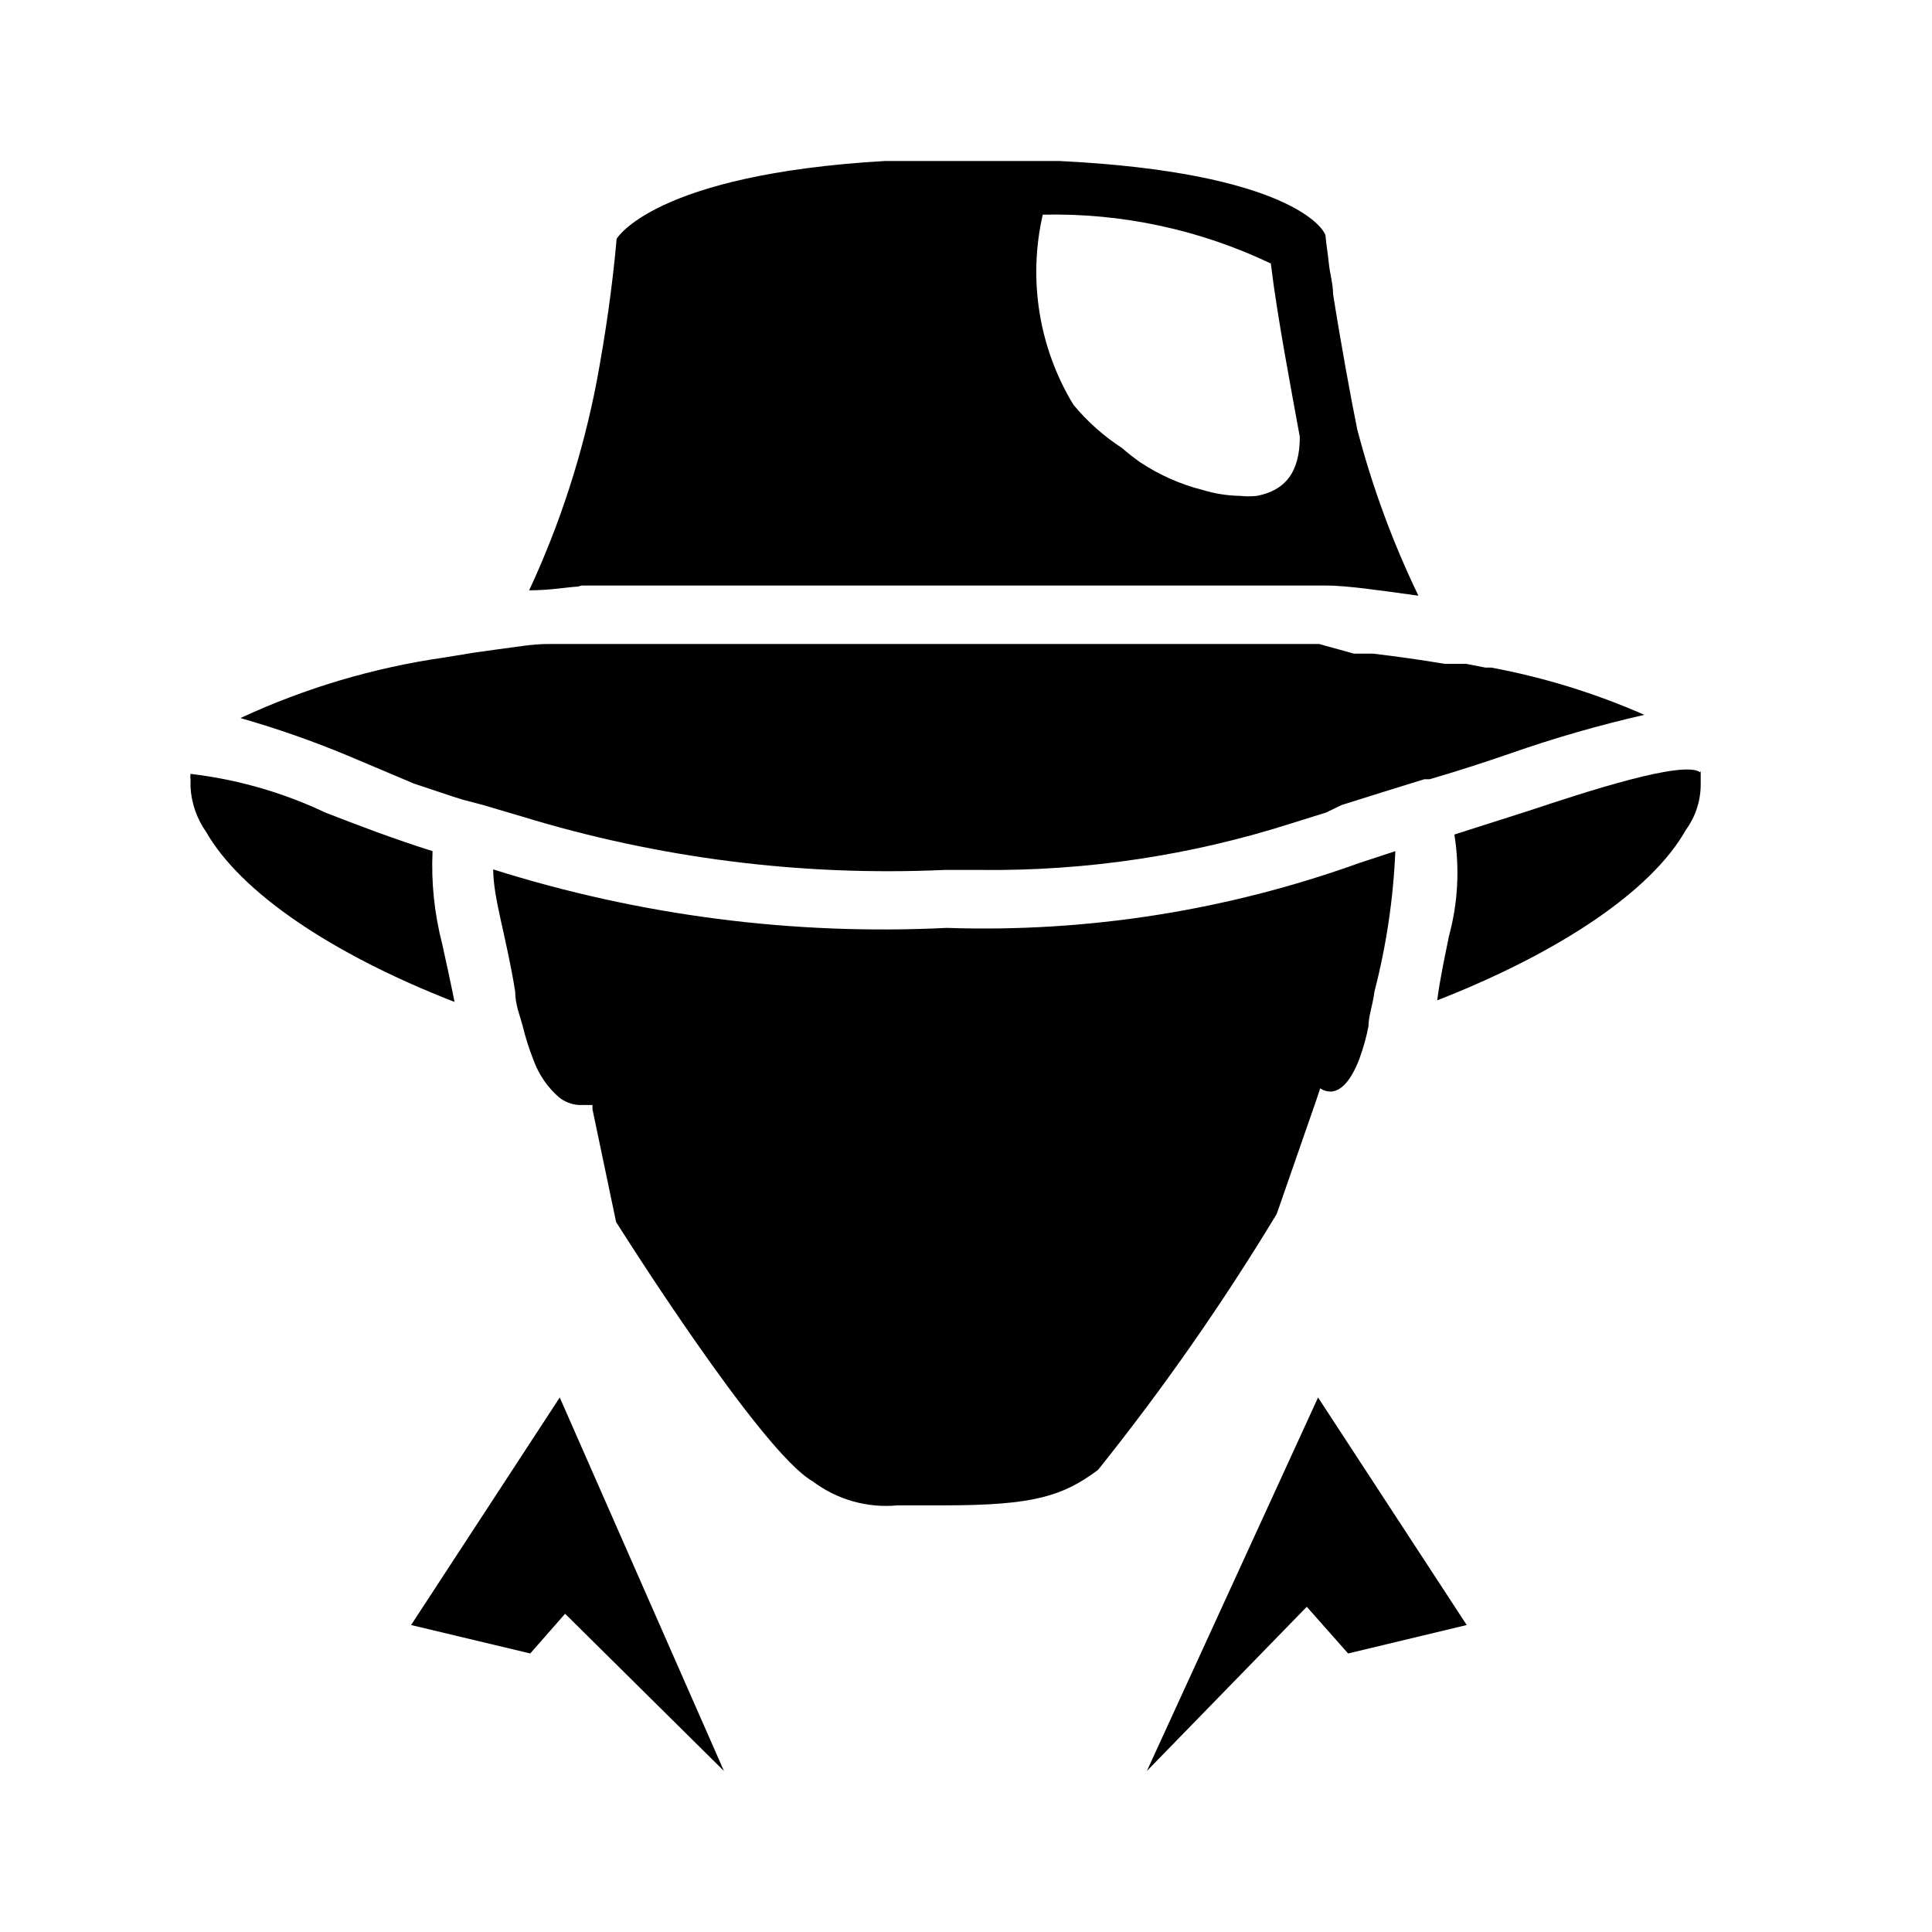
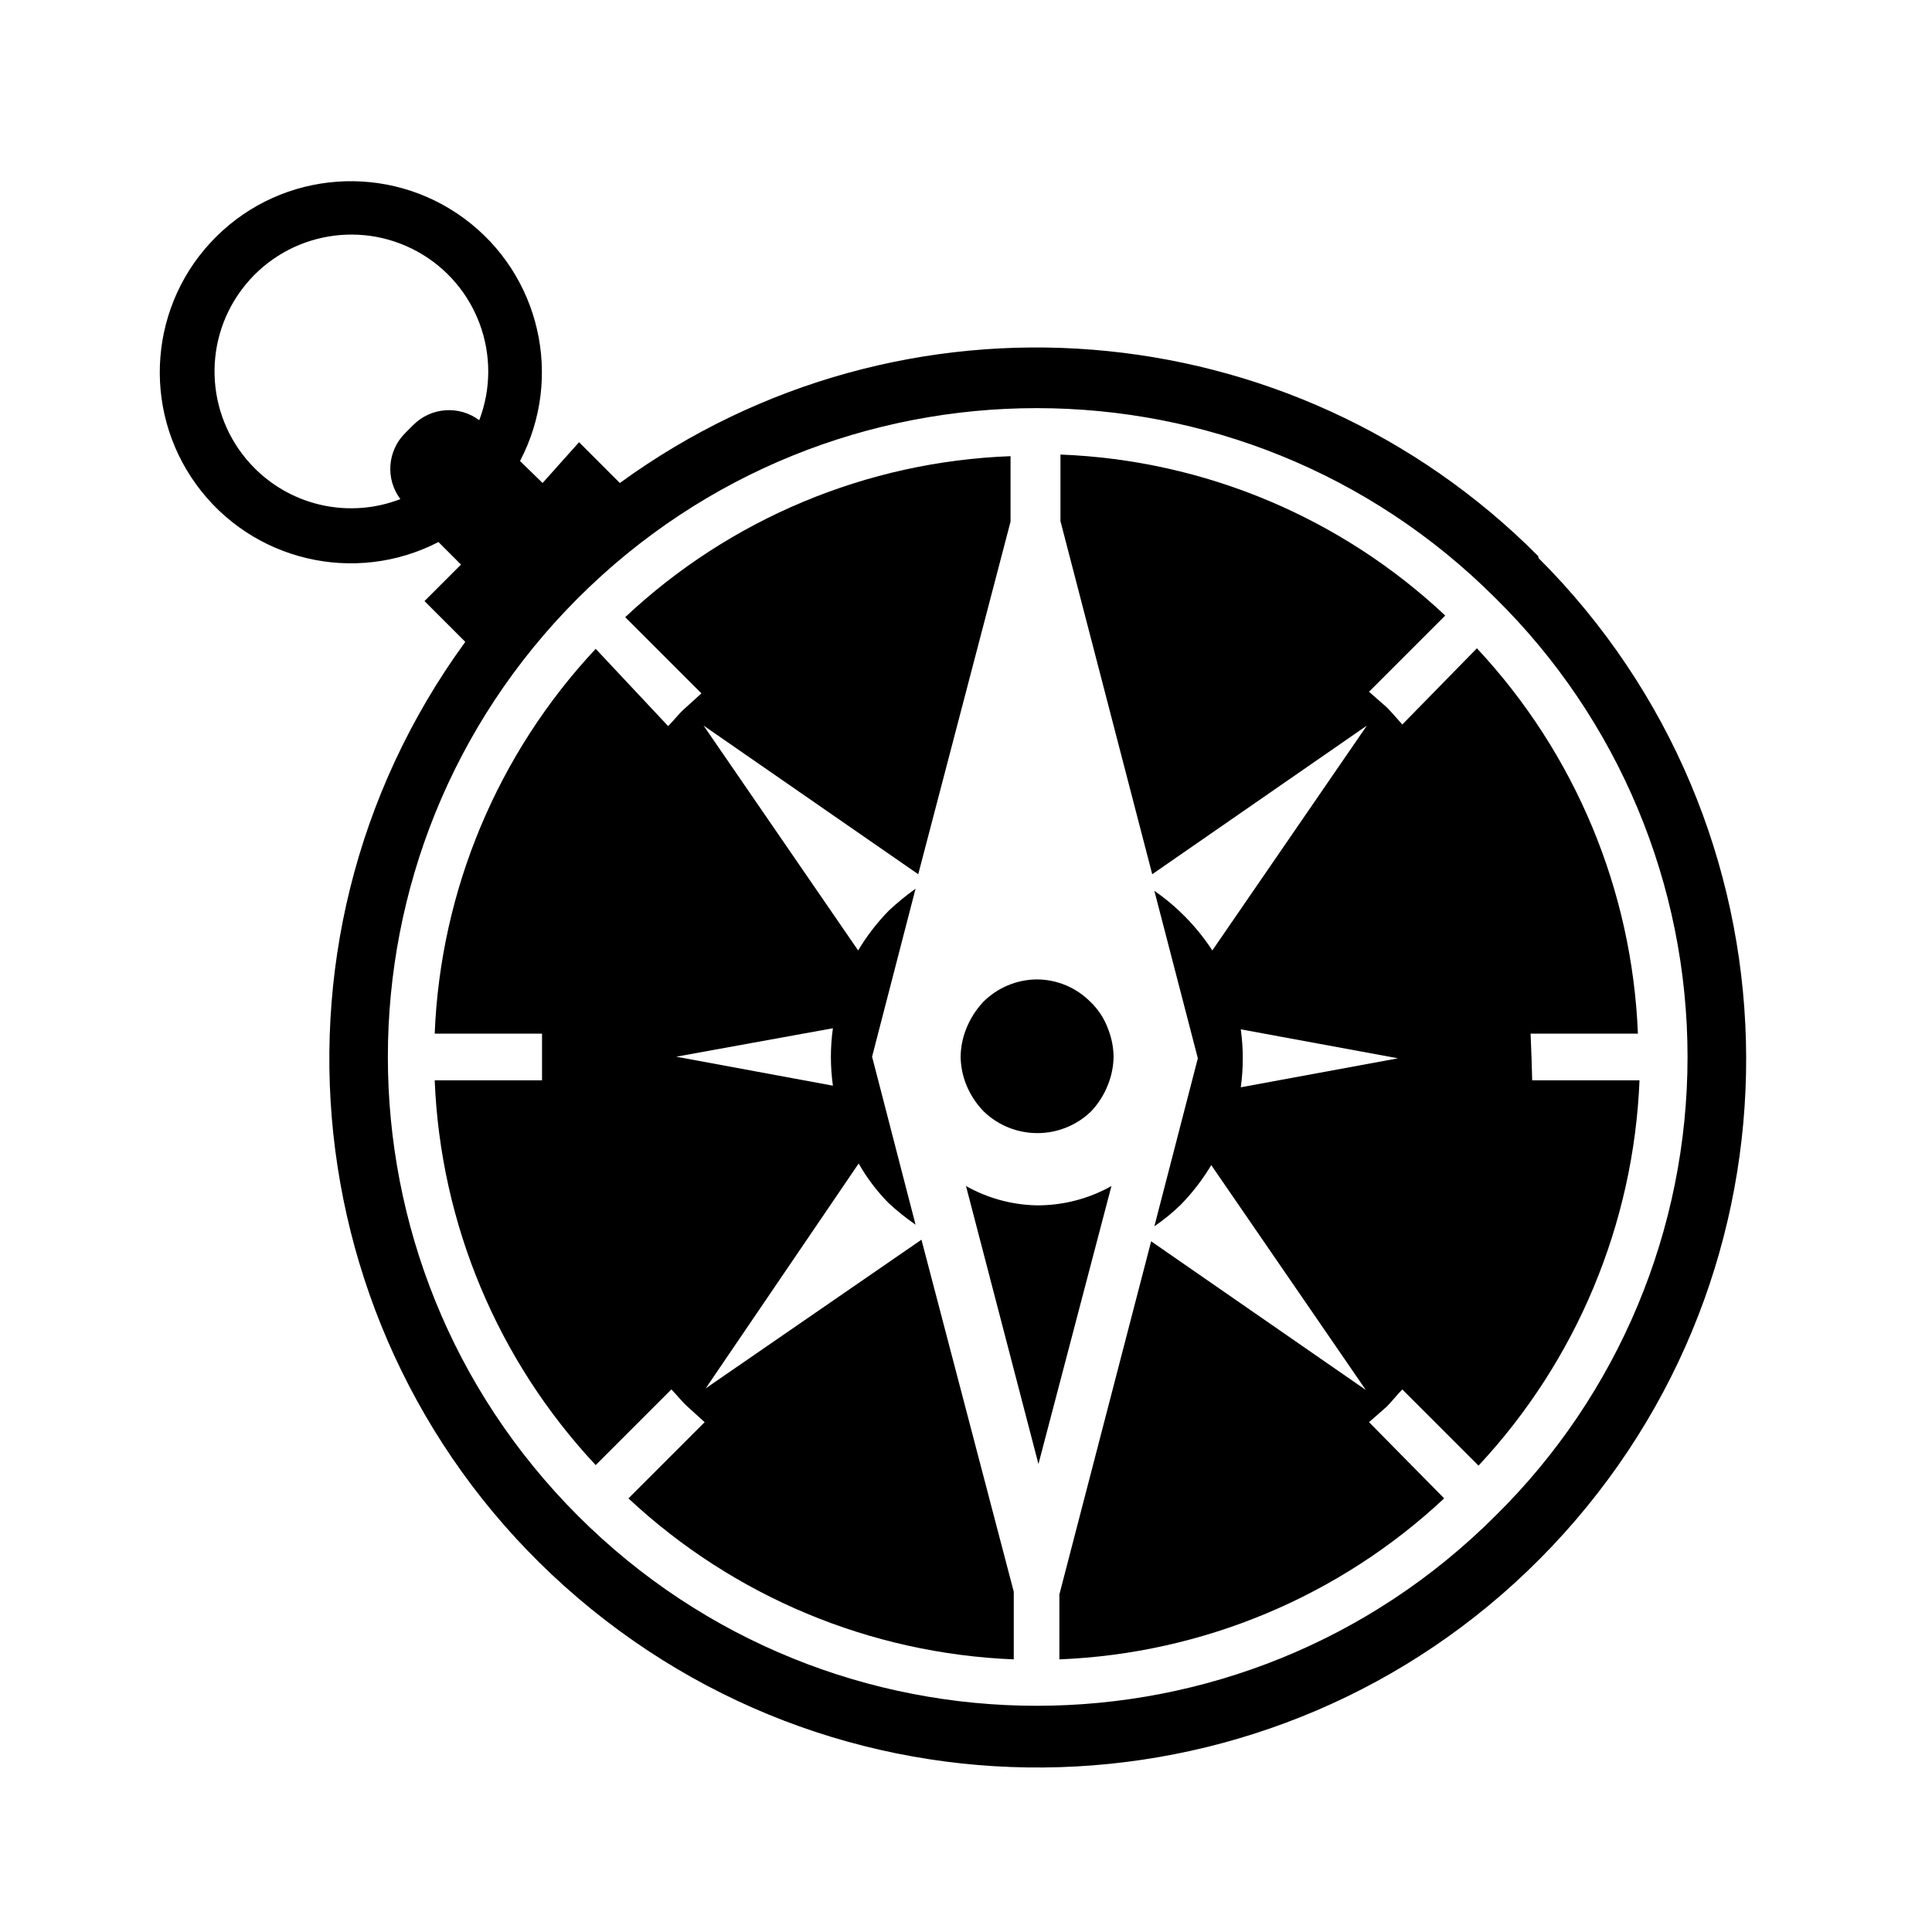
<svg xmlns="http://www.w3.org/2000/svg" aria-hidden="true" focusable="false" viewBox="0 0 36 36">
-   <path d="M31.68,14.39h0v0c-.31-.23-2.12.36-3.2.72l-1.38.44A4.49,4.49,0,0,1,27,17.44c-.07.35-.16.75-.22,1.2v0c2.3-.9,4-2.05,4.63-3.17a1.44,1.44,0,0,0,.28-.83v-.28Z" />
-   <path d="M8.24,17.59a5.82,5.82,0,0,1-.18-1.73c-.73-.23-1.41-.49-2-.72a8.07,8.07,0,0,0-2.51-.72.4.4,0,0,0,0,.11v.14a1.61,1.61,0,0,0,.29.83c.64,1.12,2.32,2.27,4.63,3.17C8.39,18.27,8.31,17.91,8.24,17.59Z" />
-   <polygon points="21.37 33 24.35 29.94 25.12 30.81 27.33 30.28 24.56 26.04 21.37 33" />
-   <path d="M24.52,20.52l.08-.24a.35.35,0,0,0,.19.06c.14,0,.35-.11.54-.61a3.92,3.92,0,0,0,.17-.61c0-.19.08-.39.11-.64A12.52,12.52,0,0,0,26,15.86l-.67.22a20.64,20.64,0,0,1-7.69,1.21A24.12,24.12,0,0,1,9.19,16.2c0,.54.25,1.27.41,2.28,0,.24.09.45.14.64a4.72,4.72,0,0,0,.2.63,1.67,1.67,0,0,0,.48.7.66.66,0,0,0,.37.14l.1,0,.15,0,0,.08.44,2.1s2.69,4.28,3.66,4.83a2.27,2.27,0,0,0,1.59.45h.86c1.67,0,2.21-.17,2.87-.66a44.28,44.28,0,0,0,3.33-4.77Z" />
-   <polygon points="7.66 30.28 9.88 30.81 10.53 30.07 13.49 33 10.43 26.04 7.66 30.28" />
-   <path d="M10.84,10.91H24.7c.4,0,1,.09,1.73.19A17.07,17.07,0,0,1,25.29,8c-.12-.59-.31-1.63-.45-2.52,0-.19-.06-.38-.08-.58s-.05-.36-.06-.5S24,3.21,19.74,3l-.33,0h-.05l-.65,0h-.6c-.58,0-1.12,0-1.62,0-4.31.25-5,1.45-5,1.45-.08.91-.21,1.79-.37,2.65A16.7,16.7,0,0,1,9.86,11c.39,0,.71-.06.91-.07ZM19.43,4a9.37,9.37,0,0,1,4.25.91c.12,1,.39,2.4.54,3.23,0,.67-.28,1-.8,1.1a1.46,1.46,0,0,1-.31,0,2.54,2.54,0,0,1-.7-.11,3.79,3.79,0,0,1-1.17-.52,4.19,4.19,0,0,1-.33-.26A4,4,0,0,1,20,7.54,4.78,4.78,0,0,1,19.43,4Z" />
-   <path d="M7.71,14.6l.36.12.36.12.19.06L9,15l.71.21a23.33,23.33,0,0,0,7.89,1h.68a18.32,18.32,0,0,0,5.79-.87l.64-.2L25,15l.86-.27.68-.21.1,0q.75-.22,1.5-.48h0a23.14,23.14,0,0,1,2.5-.72,13,13,0,0,0-2.85-.88l-.11,0-.36-.07-.26,0h-.14c-.47-.08-.92-.14-1.33-.19l-.36,0L24.58,12l-.17,0H10.8l-.3,0h-.09l-.2,0c-.3,0-.62.06-.94.1l-.43.06-.55.09h0a13.61,13.61,0,0,0-3.81,1.13,18.28,18.28,0,0,1,2,.7Z" />
+   <path d="M13.15,25.87,16,21.68a3.52,3.52,0,0,0,.56.74,4.61,4.61,0,0,0,.5.4l-.81-3.13.81-3.13a4.72,4.72,0,0,0-.5.41,4,4,0,0,0-.57.74l-2.88-4.19,4,2.77,1.72-6.57V8.5a11.09,11.09,0,0,0-7.18,3l1.42,1.42-.32.29c-.11.1-.2.22-.3.32L11.1,12.09a11.15,11.15,0,0,0-3,7.17h2q0,.43,0,.87h-2a11.15,11.15,0,0,0,3,7.17l1.41-1.41c.1.1.19.22.3.32l.32.29-1.42,1.42a11.17,11.17,0,0,0,7.18,3V29.66L17.17,23.1Zm-.55-6.18,2.92-.53a3.84,3.84,0,0,0,0,1.07Z" />
+   <path d="M28.66,10.36A13.19,13.19,0,0,0,11.55,9l-.76-.76L10.11,9l-.42-.41a3.56,3.56,0,1,0-1.52,1.51l.42.42-.68.68.76.76a13.2,13.2,0,1,0,20-1.56ZM4.75,8.73a2.55,2.55,0,1,1,4.18-.9.94.94,0,0,0-1.23.09l-.15.15A.94.94,0,0,0,7.46,9.3,2.54,2.54,0,0,1,4.75,8.73ZM27.87,28.24a12.09,12.09,0,1,1,0-17.09A12,12,0,0,1,27.87,28.24Z" />
+   <path d="M28.52,19.26h2a11.17,11.17,0,0,0-3-7.18L26.13,13.5c-.1-.11-.19-.22-.29-.32l-.33-.29,1.42-1.42a11.09,11.09,0,0,0-7.17-3V9.71l1.71,6.58,4-2.77-2.88,4.19A4,4,0,0,0,22,17a3.72,3.72,0,0,0-.49-.4l.81,3.12-.81,3.13a3.72,3.72,0,0,0,.49-.4,4,4,0,0,0,.57-.74l2.88,4.19-4-2.77-1.71,6.58v1.21a11.15,11.15,0,0,0,7.17-3L25.51,26.5l.33-.29c.1-.1.19-.22.29-.32l1.42,1.42a11.19,11.19,0,0,0,3-7.18h-2Q28.54,19.7,28.52,19.26Zm-5.4,1a3.91,3.91,0,0,0,0-1.08l2.93.54Z" />
+   <path d="M19.32,22.46A2.8,2.8,0,0,1,18,22.1l1.35,5.18,1.36-5.18A2.81,2.81,0,0,1,19.32,22.46Z" />
+   <path d="M18,19.18a1.45,1.45,0,0,0-.1.51h0a1.45,1.45,0,0,0,.1.51,1.54,1.54,0,0,0,.33.51,1.44,1.44,0,0,0,2,0,1.52,1.52,0,0,0,.32-.51,1.45,1.45,0,0,0,.1-.51h0a1.45,1.45,0,0,0-.1-.51,1.32,1.32,0,0,0-.33-.51,1.41,1.41,0,0,0-1-.42,1.43,1.43,0,0,0-1,.42A1.6,1.6,0,0,0,18,19.18Z" />
</svg>
